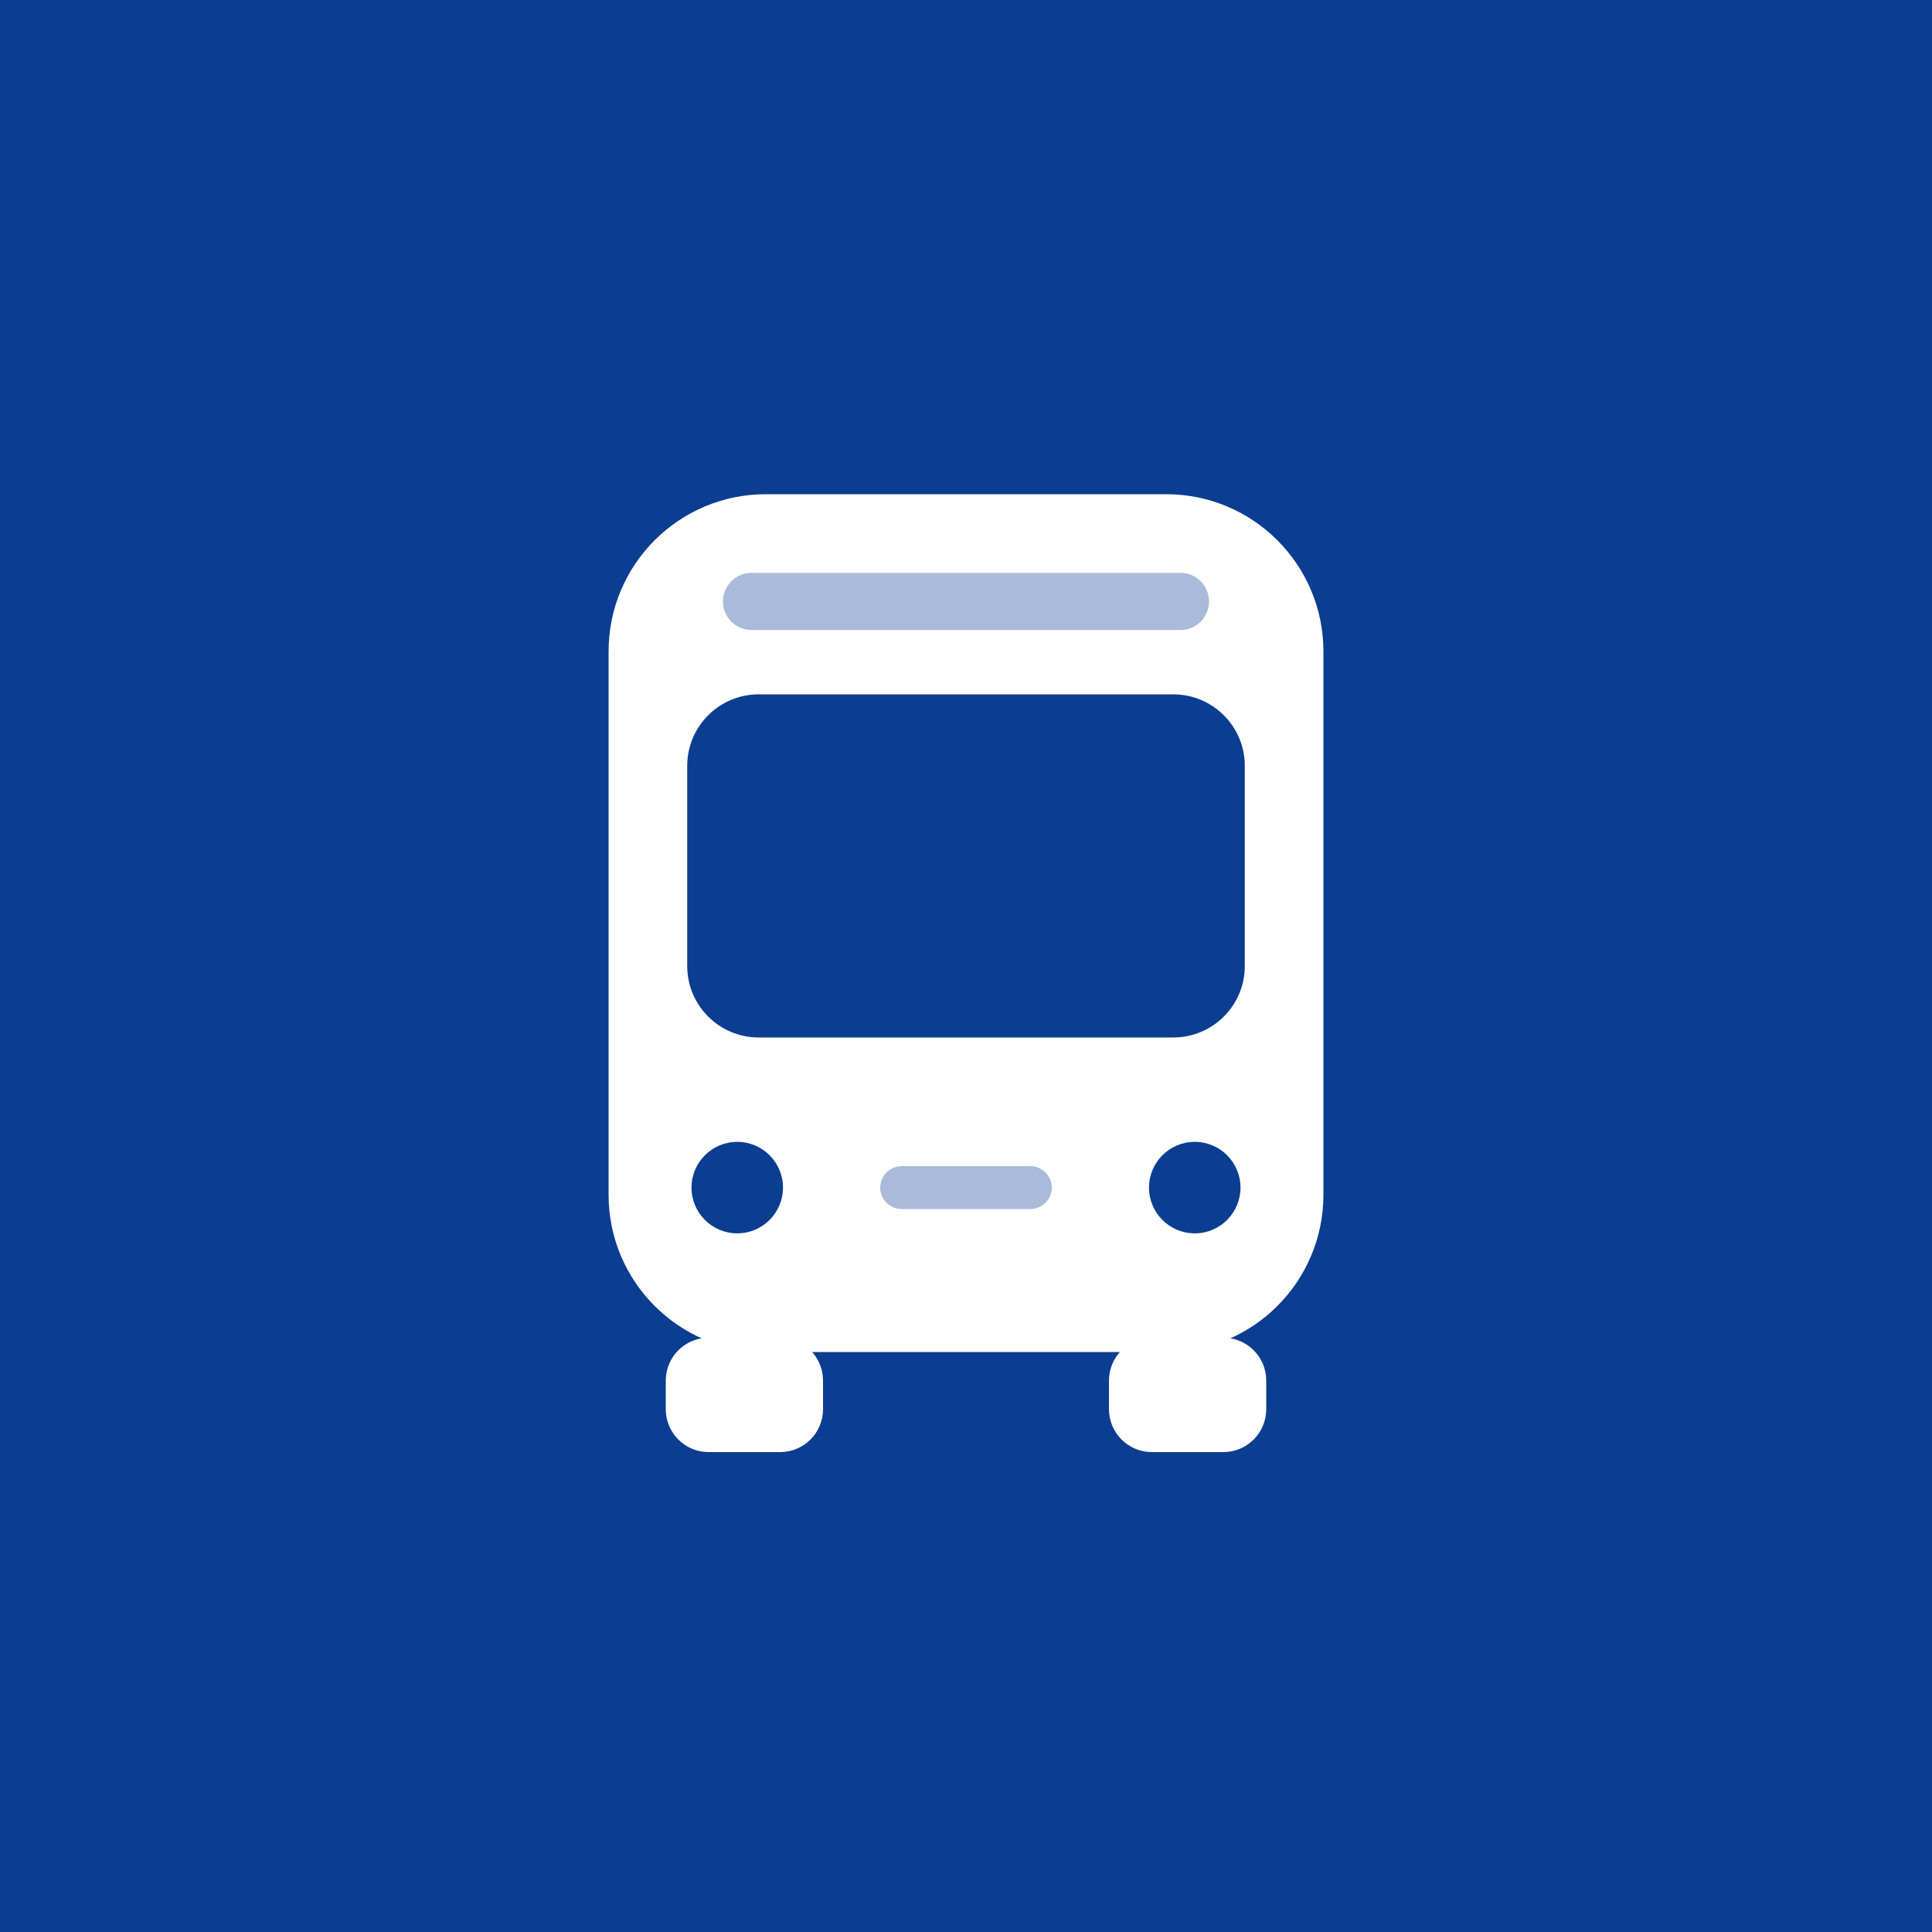
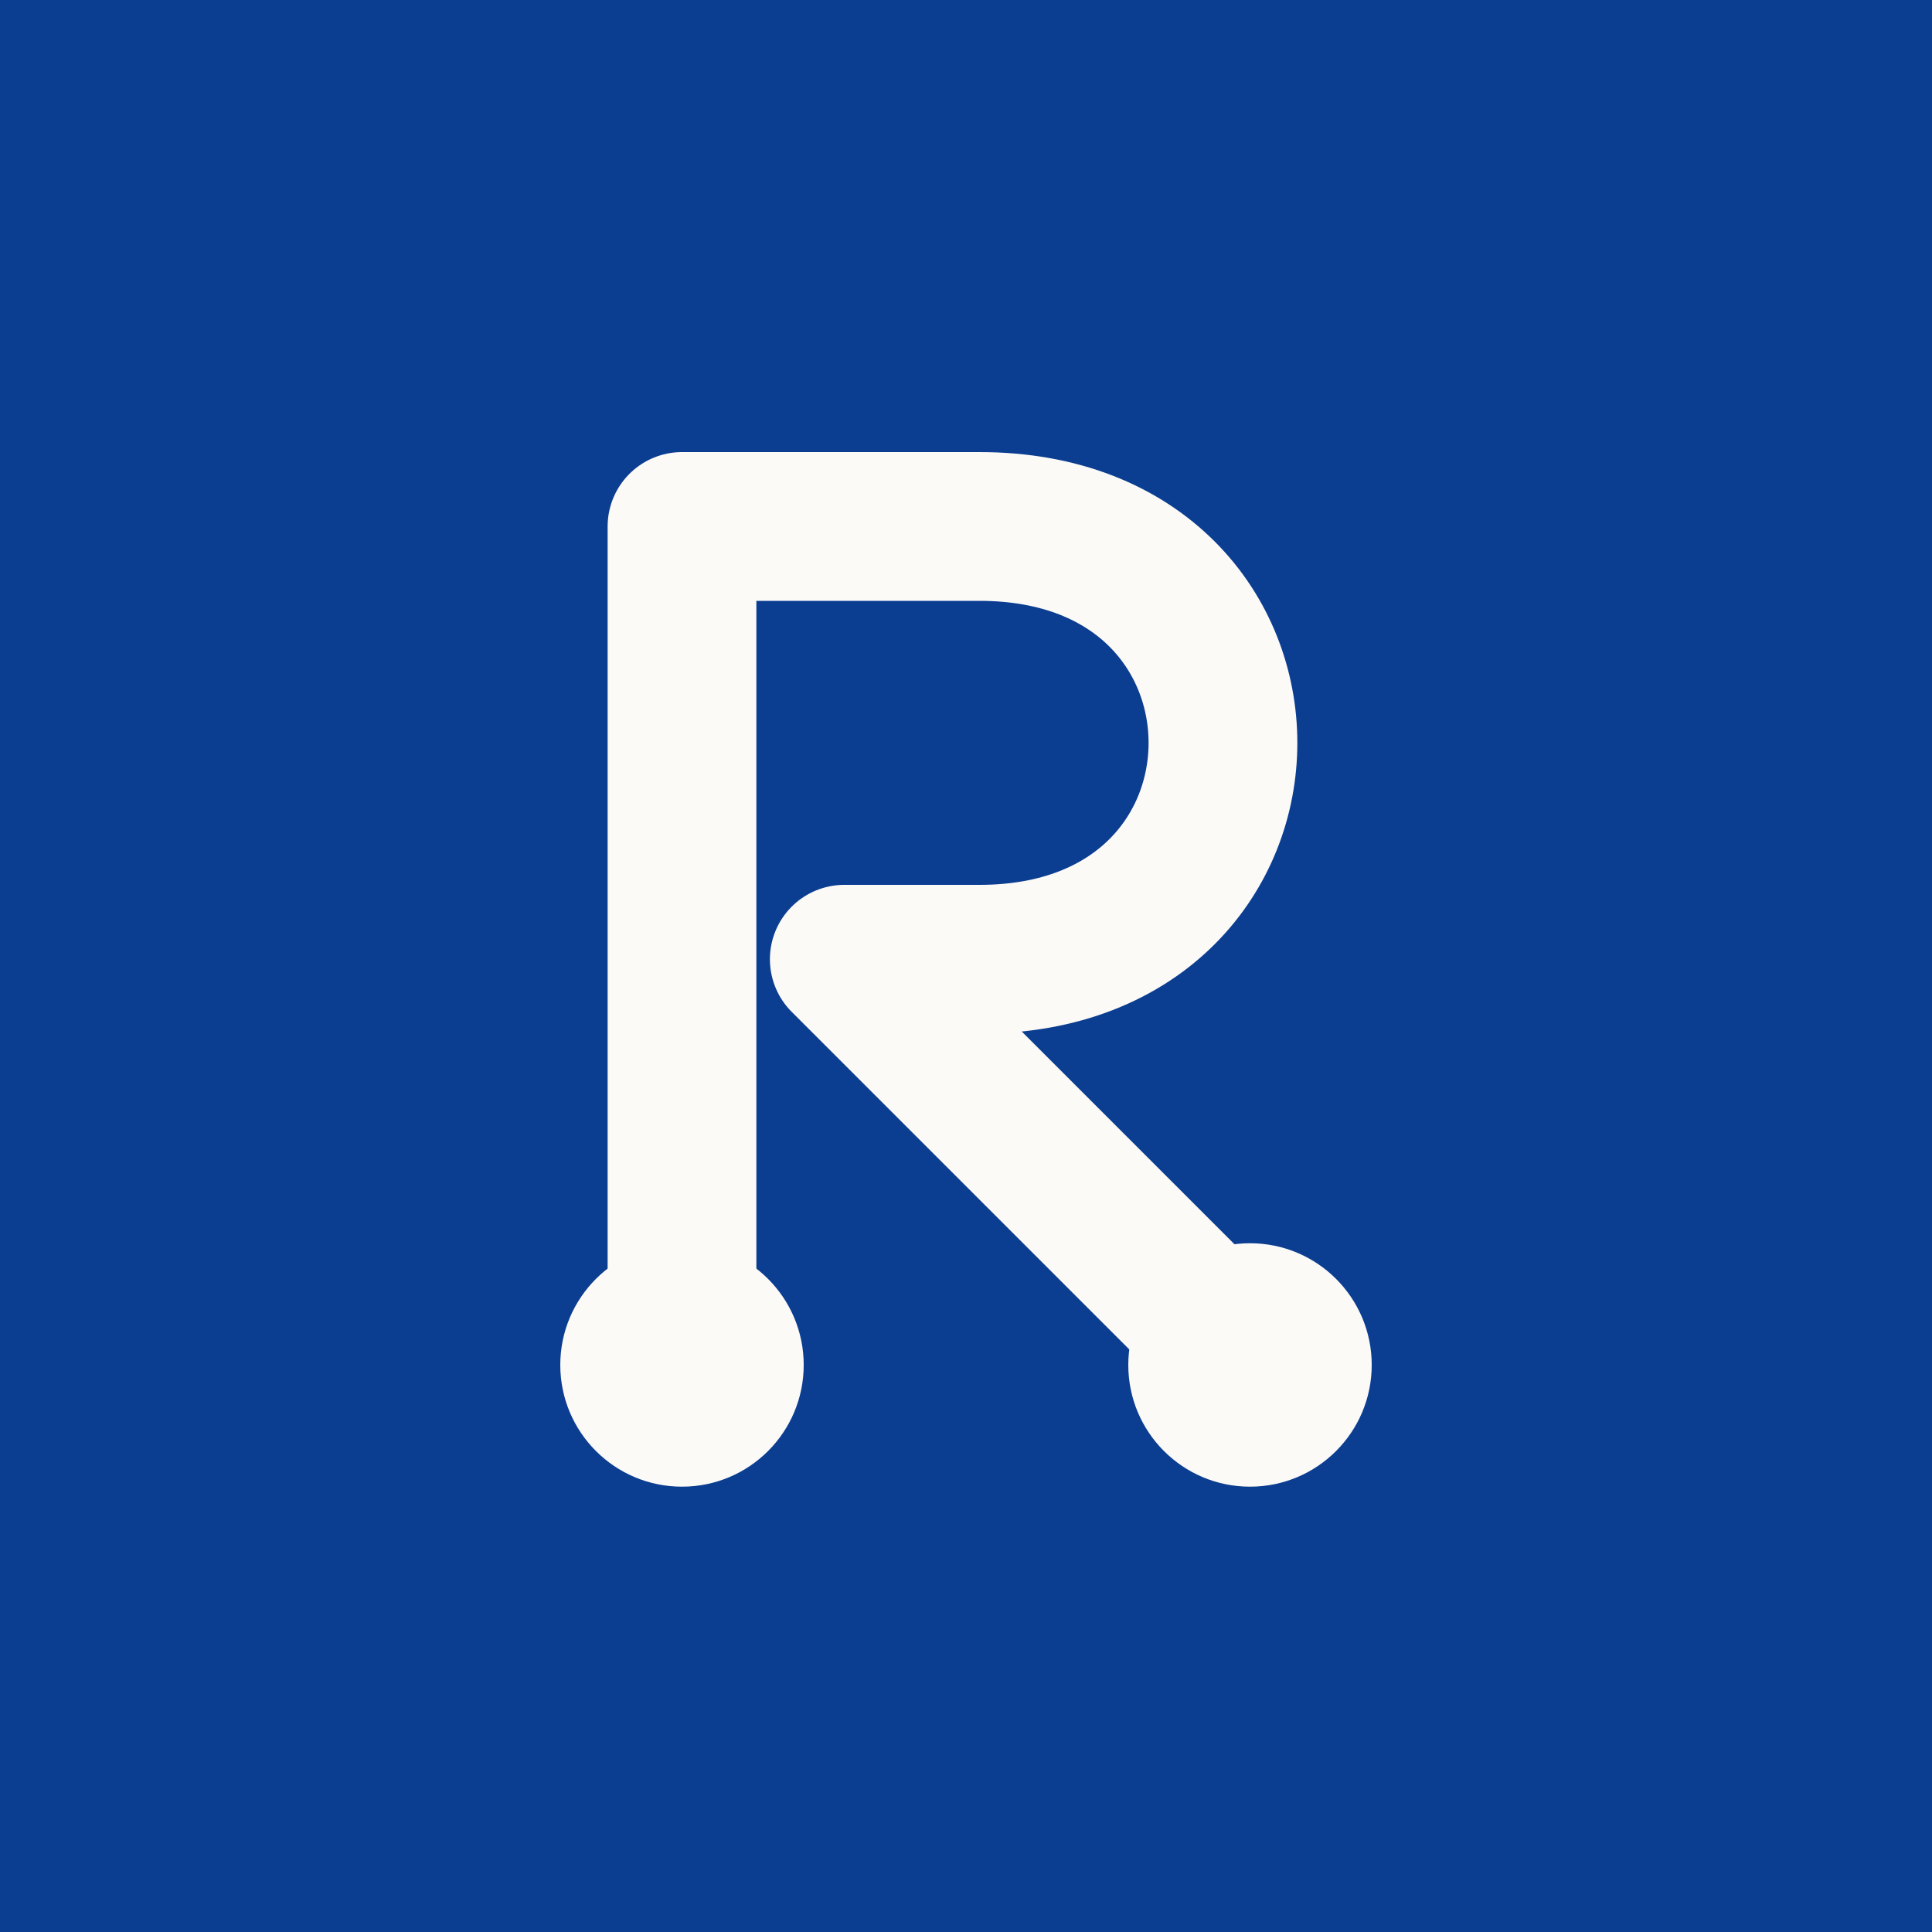
- <svg xmlns="http://www.w3.org/2000/svg" viewBox="0 0 100 100">
-   <rect width="100" height="100" fill="#0b3d91" />
-   <g transform="translate(50 50) scale(0.74) translate(-50 -50)">
-     <rect x="25" y="17" width="50" height="60" rx="11" fill="#fff" />
-     <rect x="33" y="22.5" width="34" height="4" rx="2" fill="#0b3d91" opacity=".35" />
-     <rect x="30.5" y="31" width="39" height="24" rx="5" fill="#0b3d91" />
-     <circle cx="34" cy="65.5" r="3.2" fill="#0b3d91" />
-     <circle cx="66" cy="65.5" r="3.2" fill="#0b3d91" />
-     <rect x="44" y="64" width="12" height="3" rx="1.5" fill="#0b3d91" opacity=".35" />
-     <rect x="29" y="76" width="11" height="8" rx="3" fill="#fff" />
-     <rect x="60" y="76" width="11" height="8" rx="3" fill="#fff" />
+ <svg xmlns="http://www.w3.org/2000/svg" viewBox="0 0 120 120">
+   <rect width="120" height="120" fill="#0b3d91" />
+   <g transform="translate(60 60) scale(0.84) translate(-61 -62.5)">
+     <path d="M40 92V30H62C86 30 86 62 62 62H52L80 90" fill="none" stroke="#fbfaf7" stroke-width="11" stroke-linecap="round" stroke-linejoin="round" />
+     <circle cx="40" cy="92" r="9" fill="#fbfaf7" />
+     <circle cx="82" cy="92" r="9" fill="#fbfaf7" />
  </g>
</svg>
